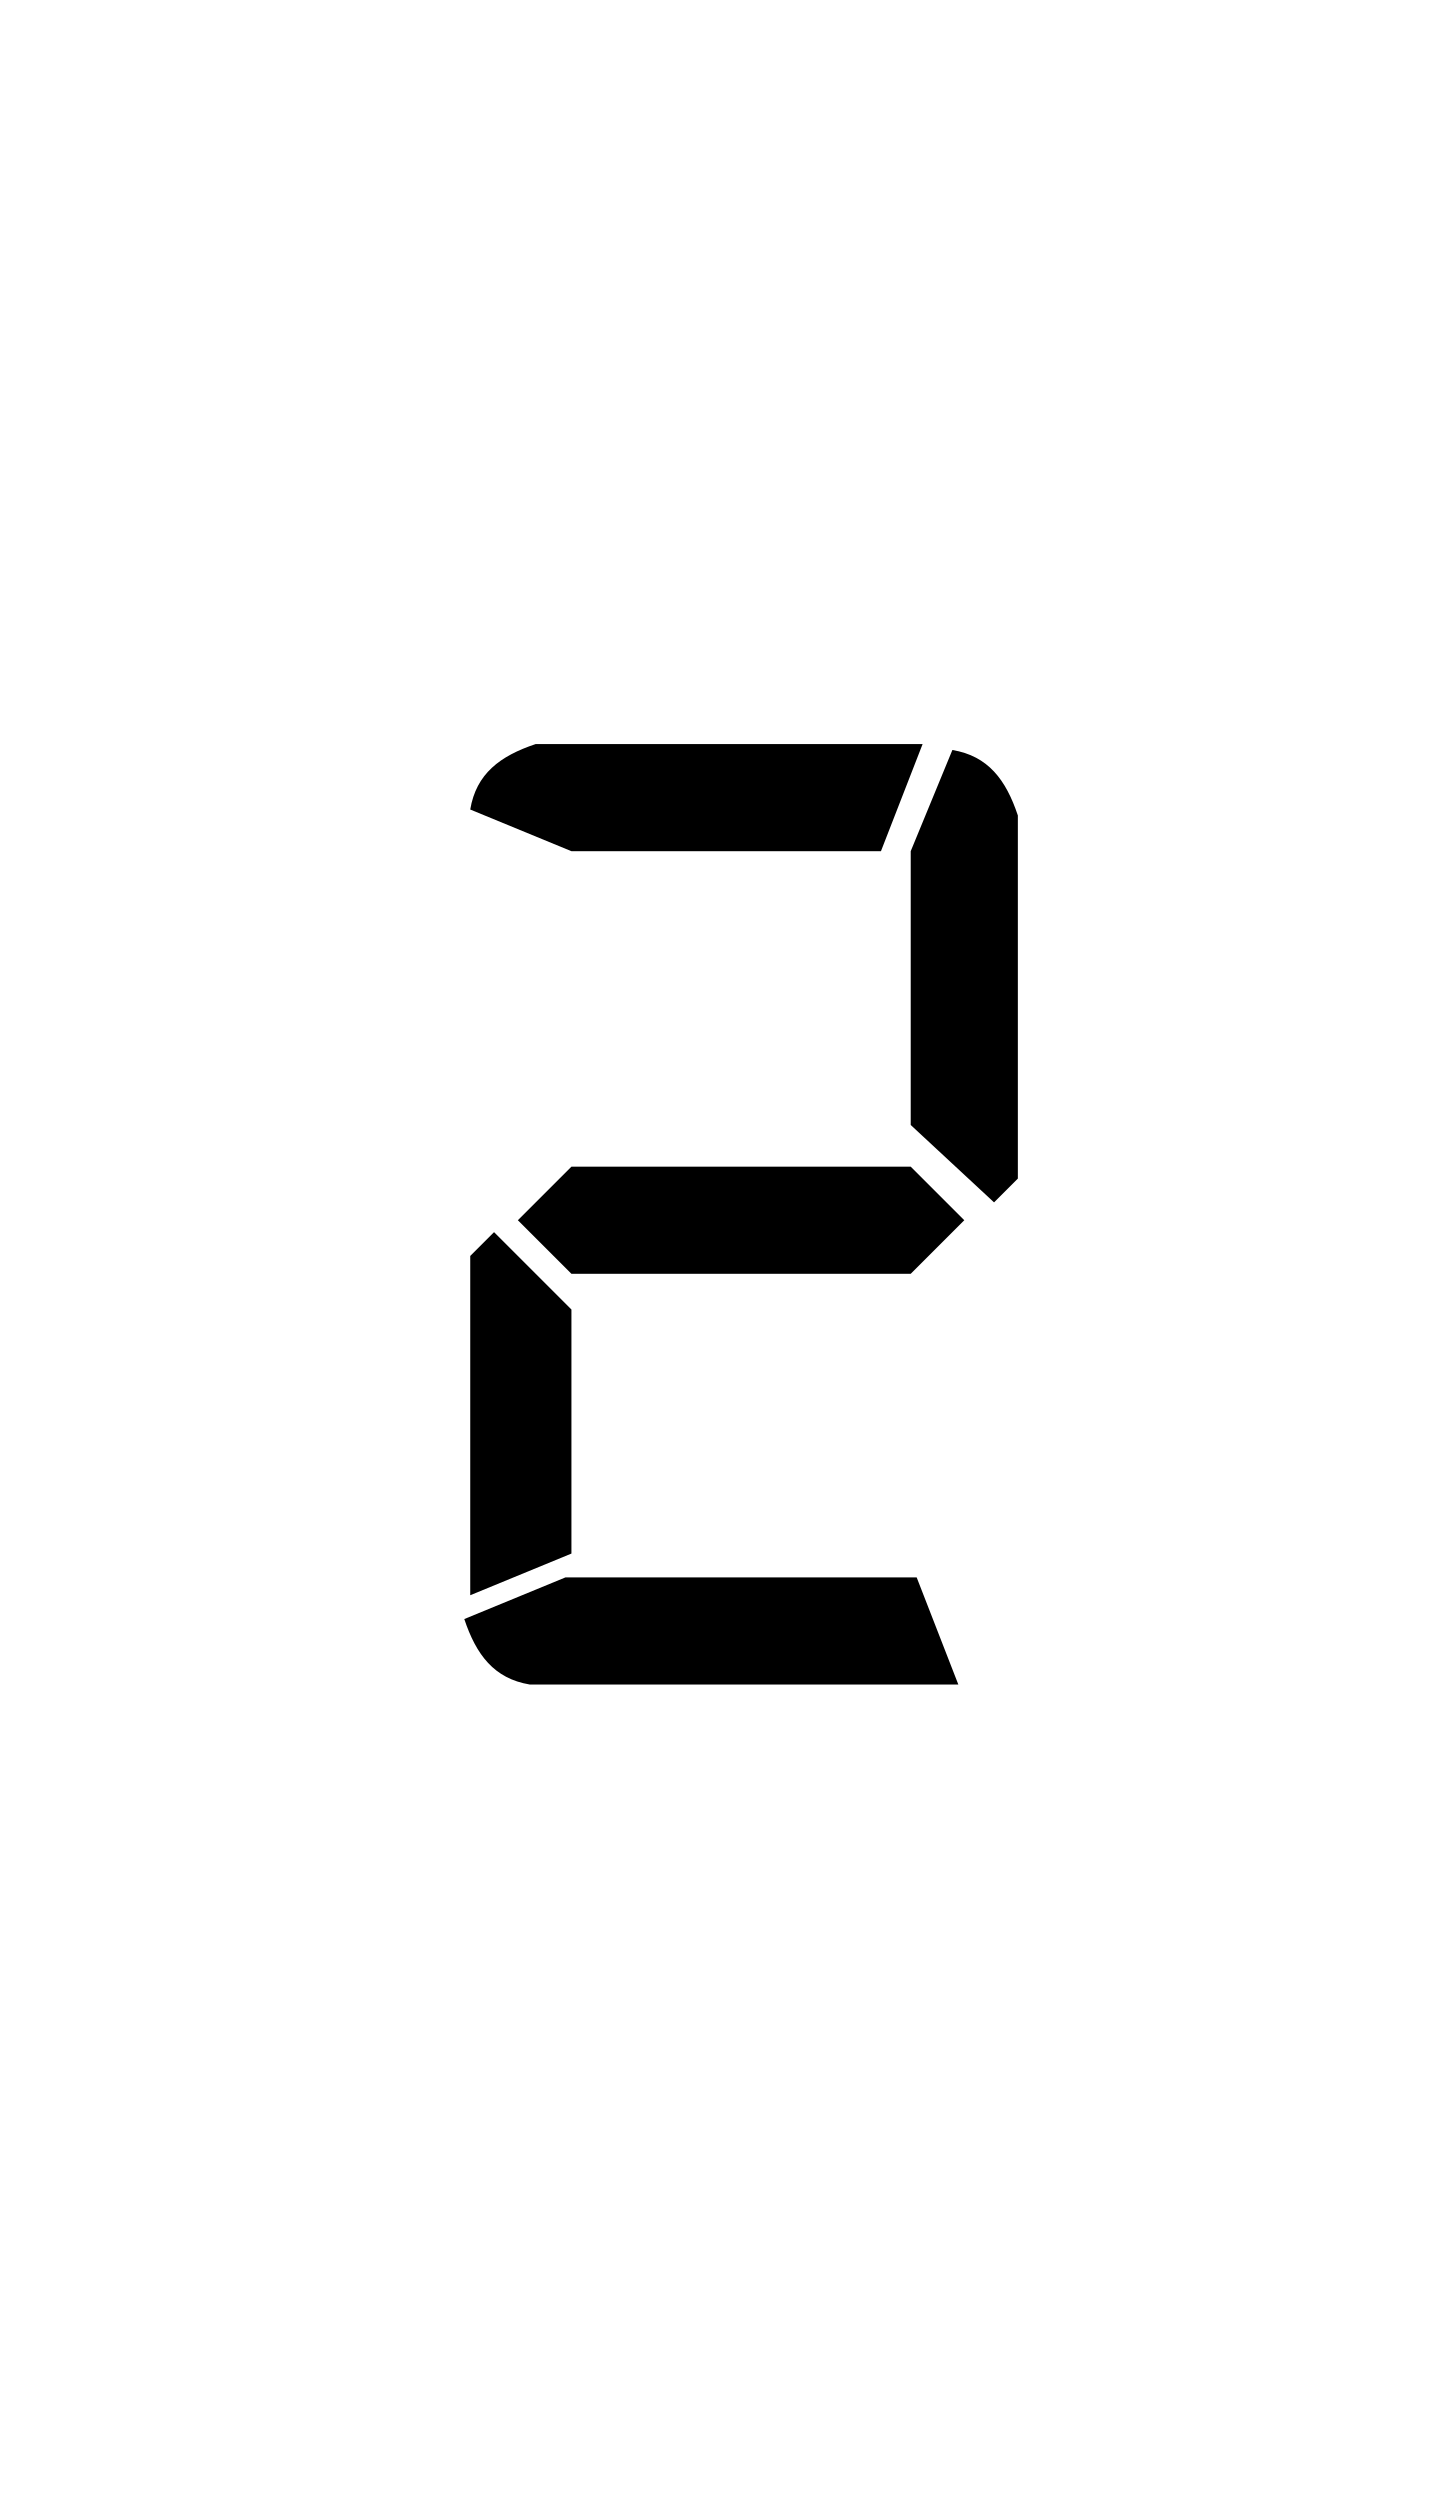
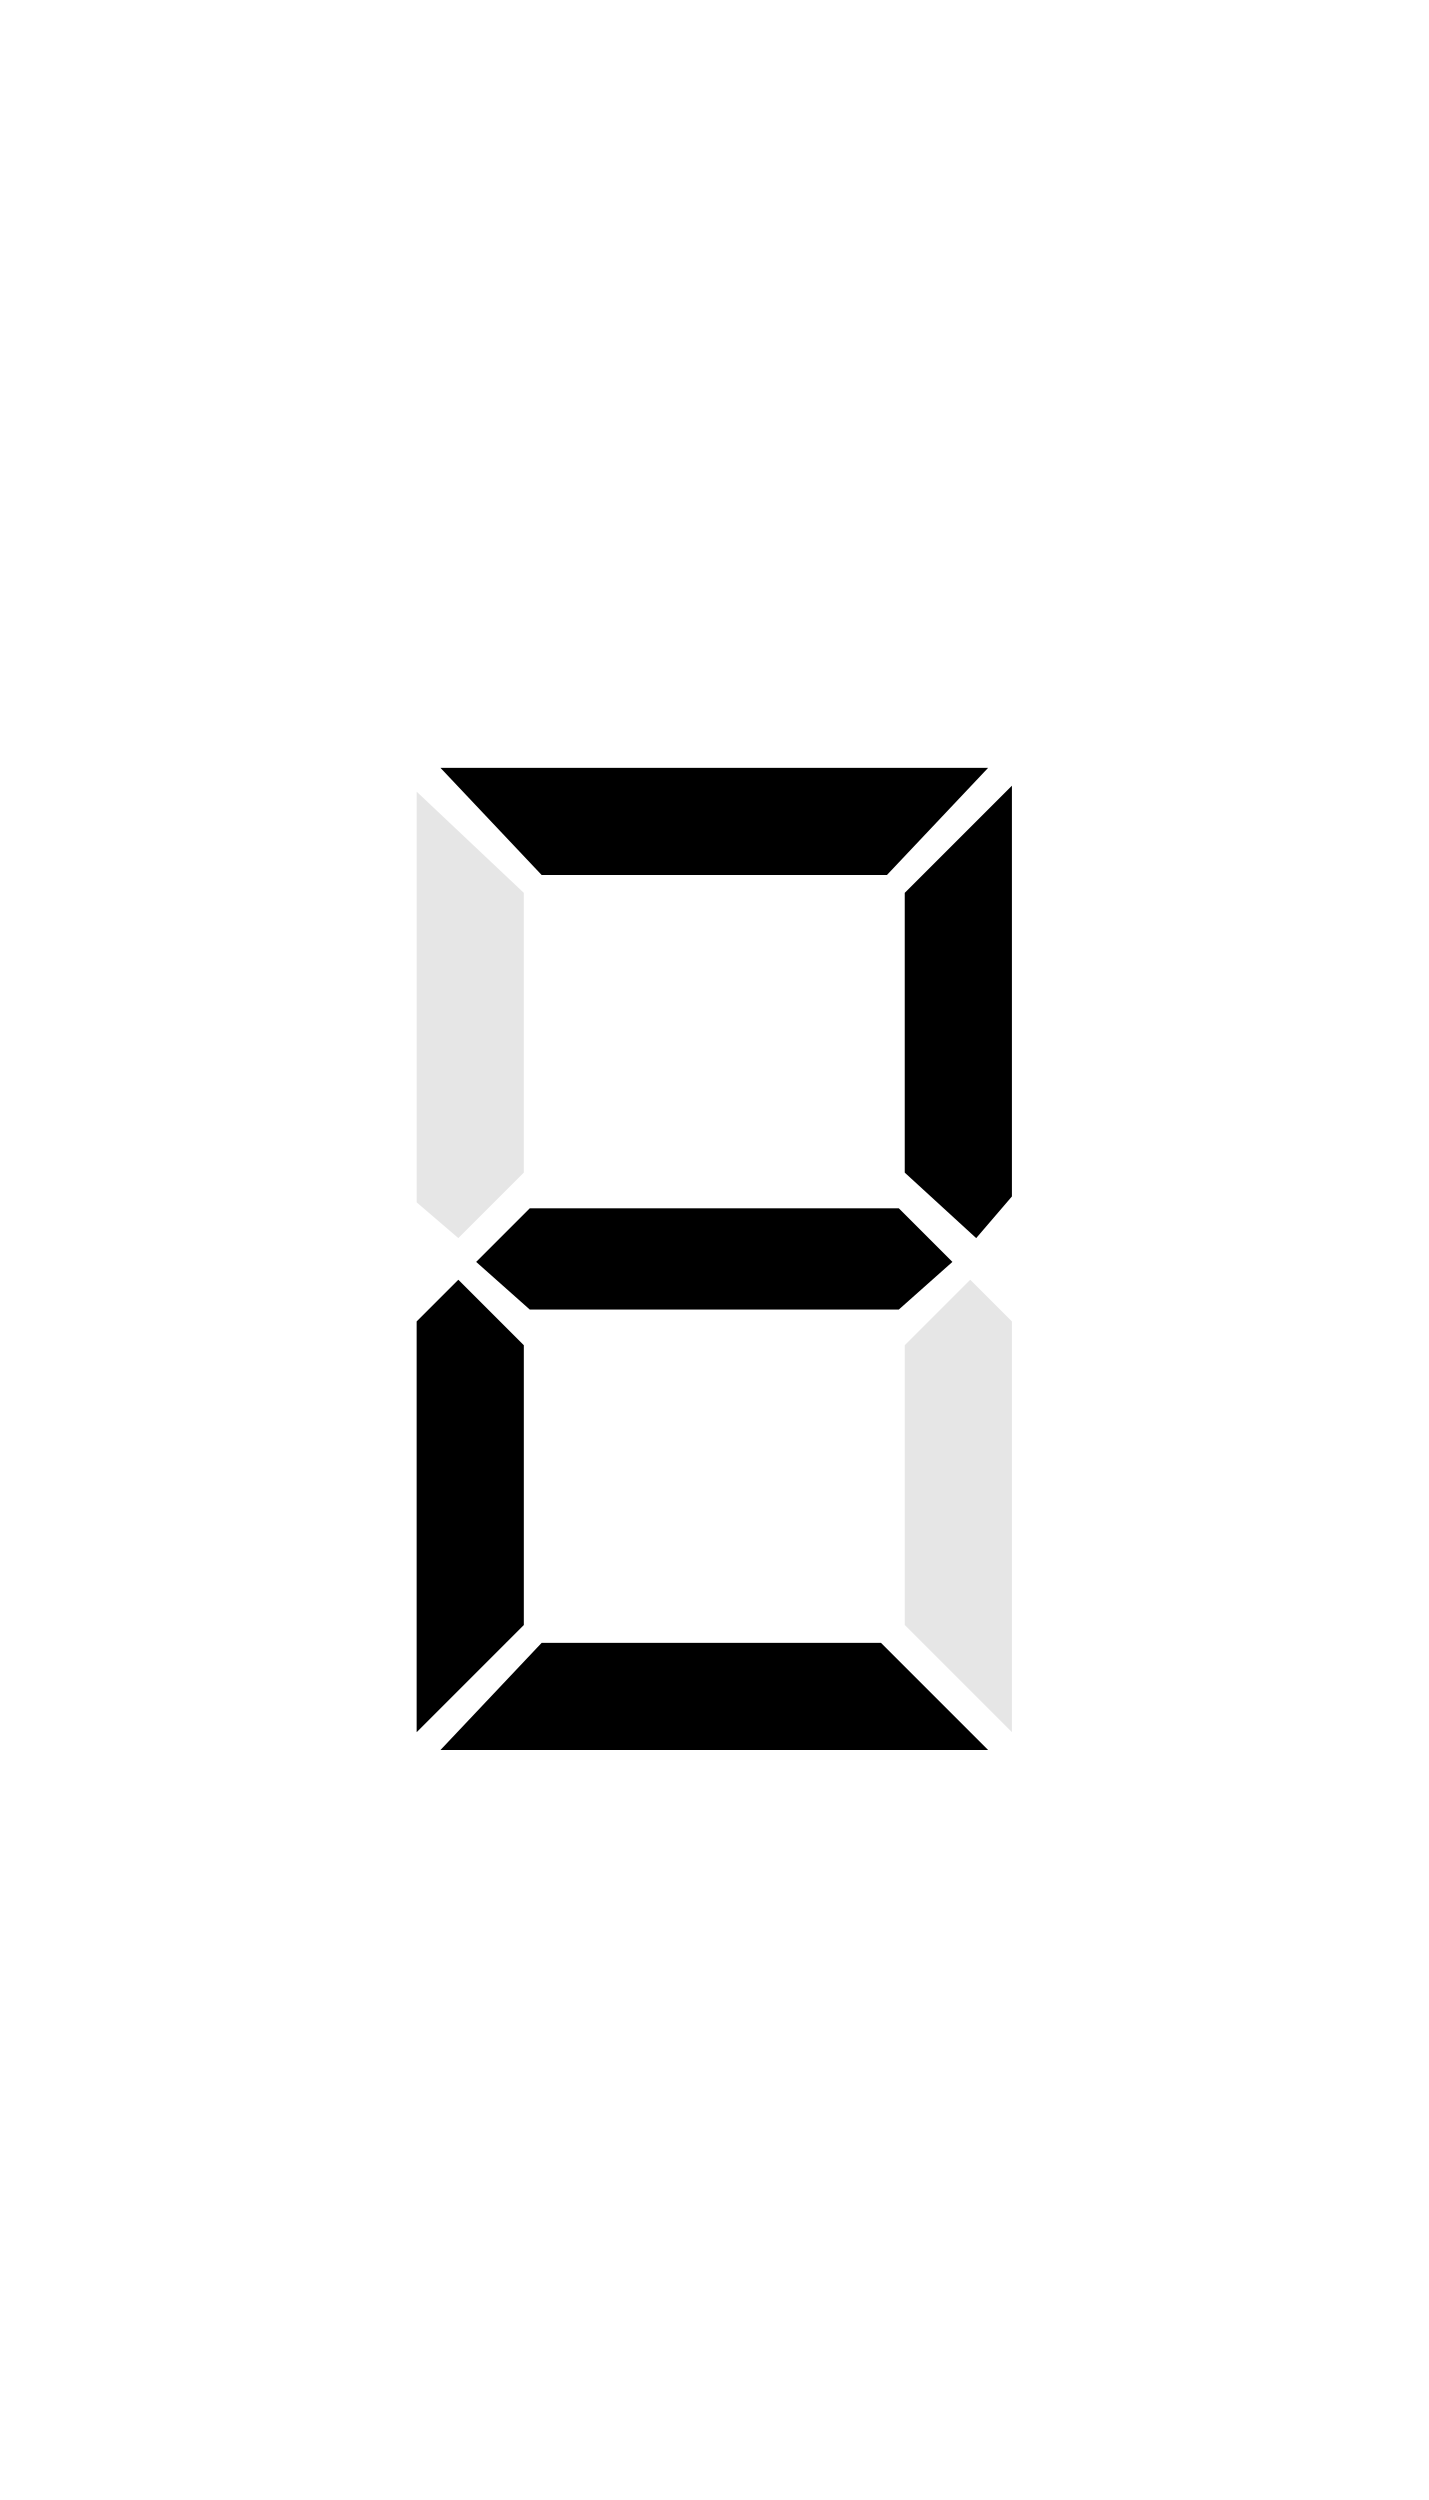
- <svg xmlns="http://www.w3.org/2000/svg" version="1.1" id="d2_1_" x="0px" y="0px" viewBox="0 0 24 42" enable-background="new 0 0 24 42" xml:space="preserve">
+ <svg xmlns="http://www.w3.org/2000/svg" version="1.1" id="Layer_1" x="0px" y="0px" viewBox="0 0 24 42" style="enable-background:new 0 0 24 42;" xml:space="preserve">
+   <style type="text/css">
+ 	.st0{opacity:0.1;enable-background:new    ;}
+ 	.st1{enable-background:new    ;}
+ </style>
+   <g id="d8">
+     <g class="st0">
+       <path d="M7,20.2v-6.9L8.8,15v4.7l-1.1,1.1L7,20.2z M8.8,22.6v4.7L7,29.1v-6.9l0.7-0.7L8.8,22.6z M16.6,12.9l-1.7,1.8H9.1l-1.7-1.8    H16.6z M16.6,29.4H7.4l1.7-1.8h5.7L16.6,29.4z M15.1,20.3l0.9,0.9L15.1,22H8.9L8,21.2l0.9-0.9C8.9,20.3,15.1,20.3,15.1,20.3z     M15.2,19.7V15l1.8-1.8v6.9l-0.6,0.7L15.2,19.7z M17,22.2v6.9l-1.8-1.8v-4.7l1.1-1.1L17,22.2z" />
+     </g>
+   </g>
  <g id="d2">
-     <path d="M7.9,26.8v-5.7l0.4-0.4L9.6,22v4.1L7.9,26.8z M16.1,28.3H8.9c-0.6-0.1-0.9-0.5-1.1-1.1l1.7-0.7h5.9L16.1,28.3z M14.8,14.3   H9.6l-1.7-0.7C8,13,8.4,12.7,9,12.5h6.5L14.8,14.3z M15.3,19.6l0.9,0.9l-0.9,0.9H9.6l-0.9-0.9l0.9-0.9H15.3z M15.3,18.9v-4.6   l0.7-1.7c0.6,0.1,0.9,0.5,1.1,1.1v6.1l-0.4,0.4L15.3,18.9z" />
+     <g class="st1">
+       <path d="M8.8,22.6v4.7L7,29.1v-6.9l0.7-0.7L8.8,22.6z M16.6,12.9l-1.7,1.8H9.1l-1.7-1.8H16.6z M16.6,29.4H7.4l1.7-1.8h5.7    L16.6,29.4z M15.1,20.3l0.9,0.9L15.1,22H8.9L8,21.2l0.9-0.9C8.9,20.3,15.1,20.3,15.1,20.3z M15.2,19.7V15l1.8-1.8v6.9l-0.6,0.7    L15.2,19.7z" />
+     </g>
  </g>
</svg>
